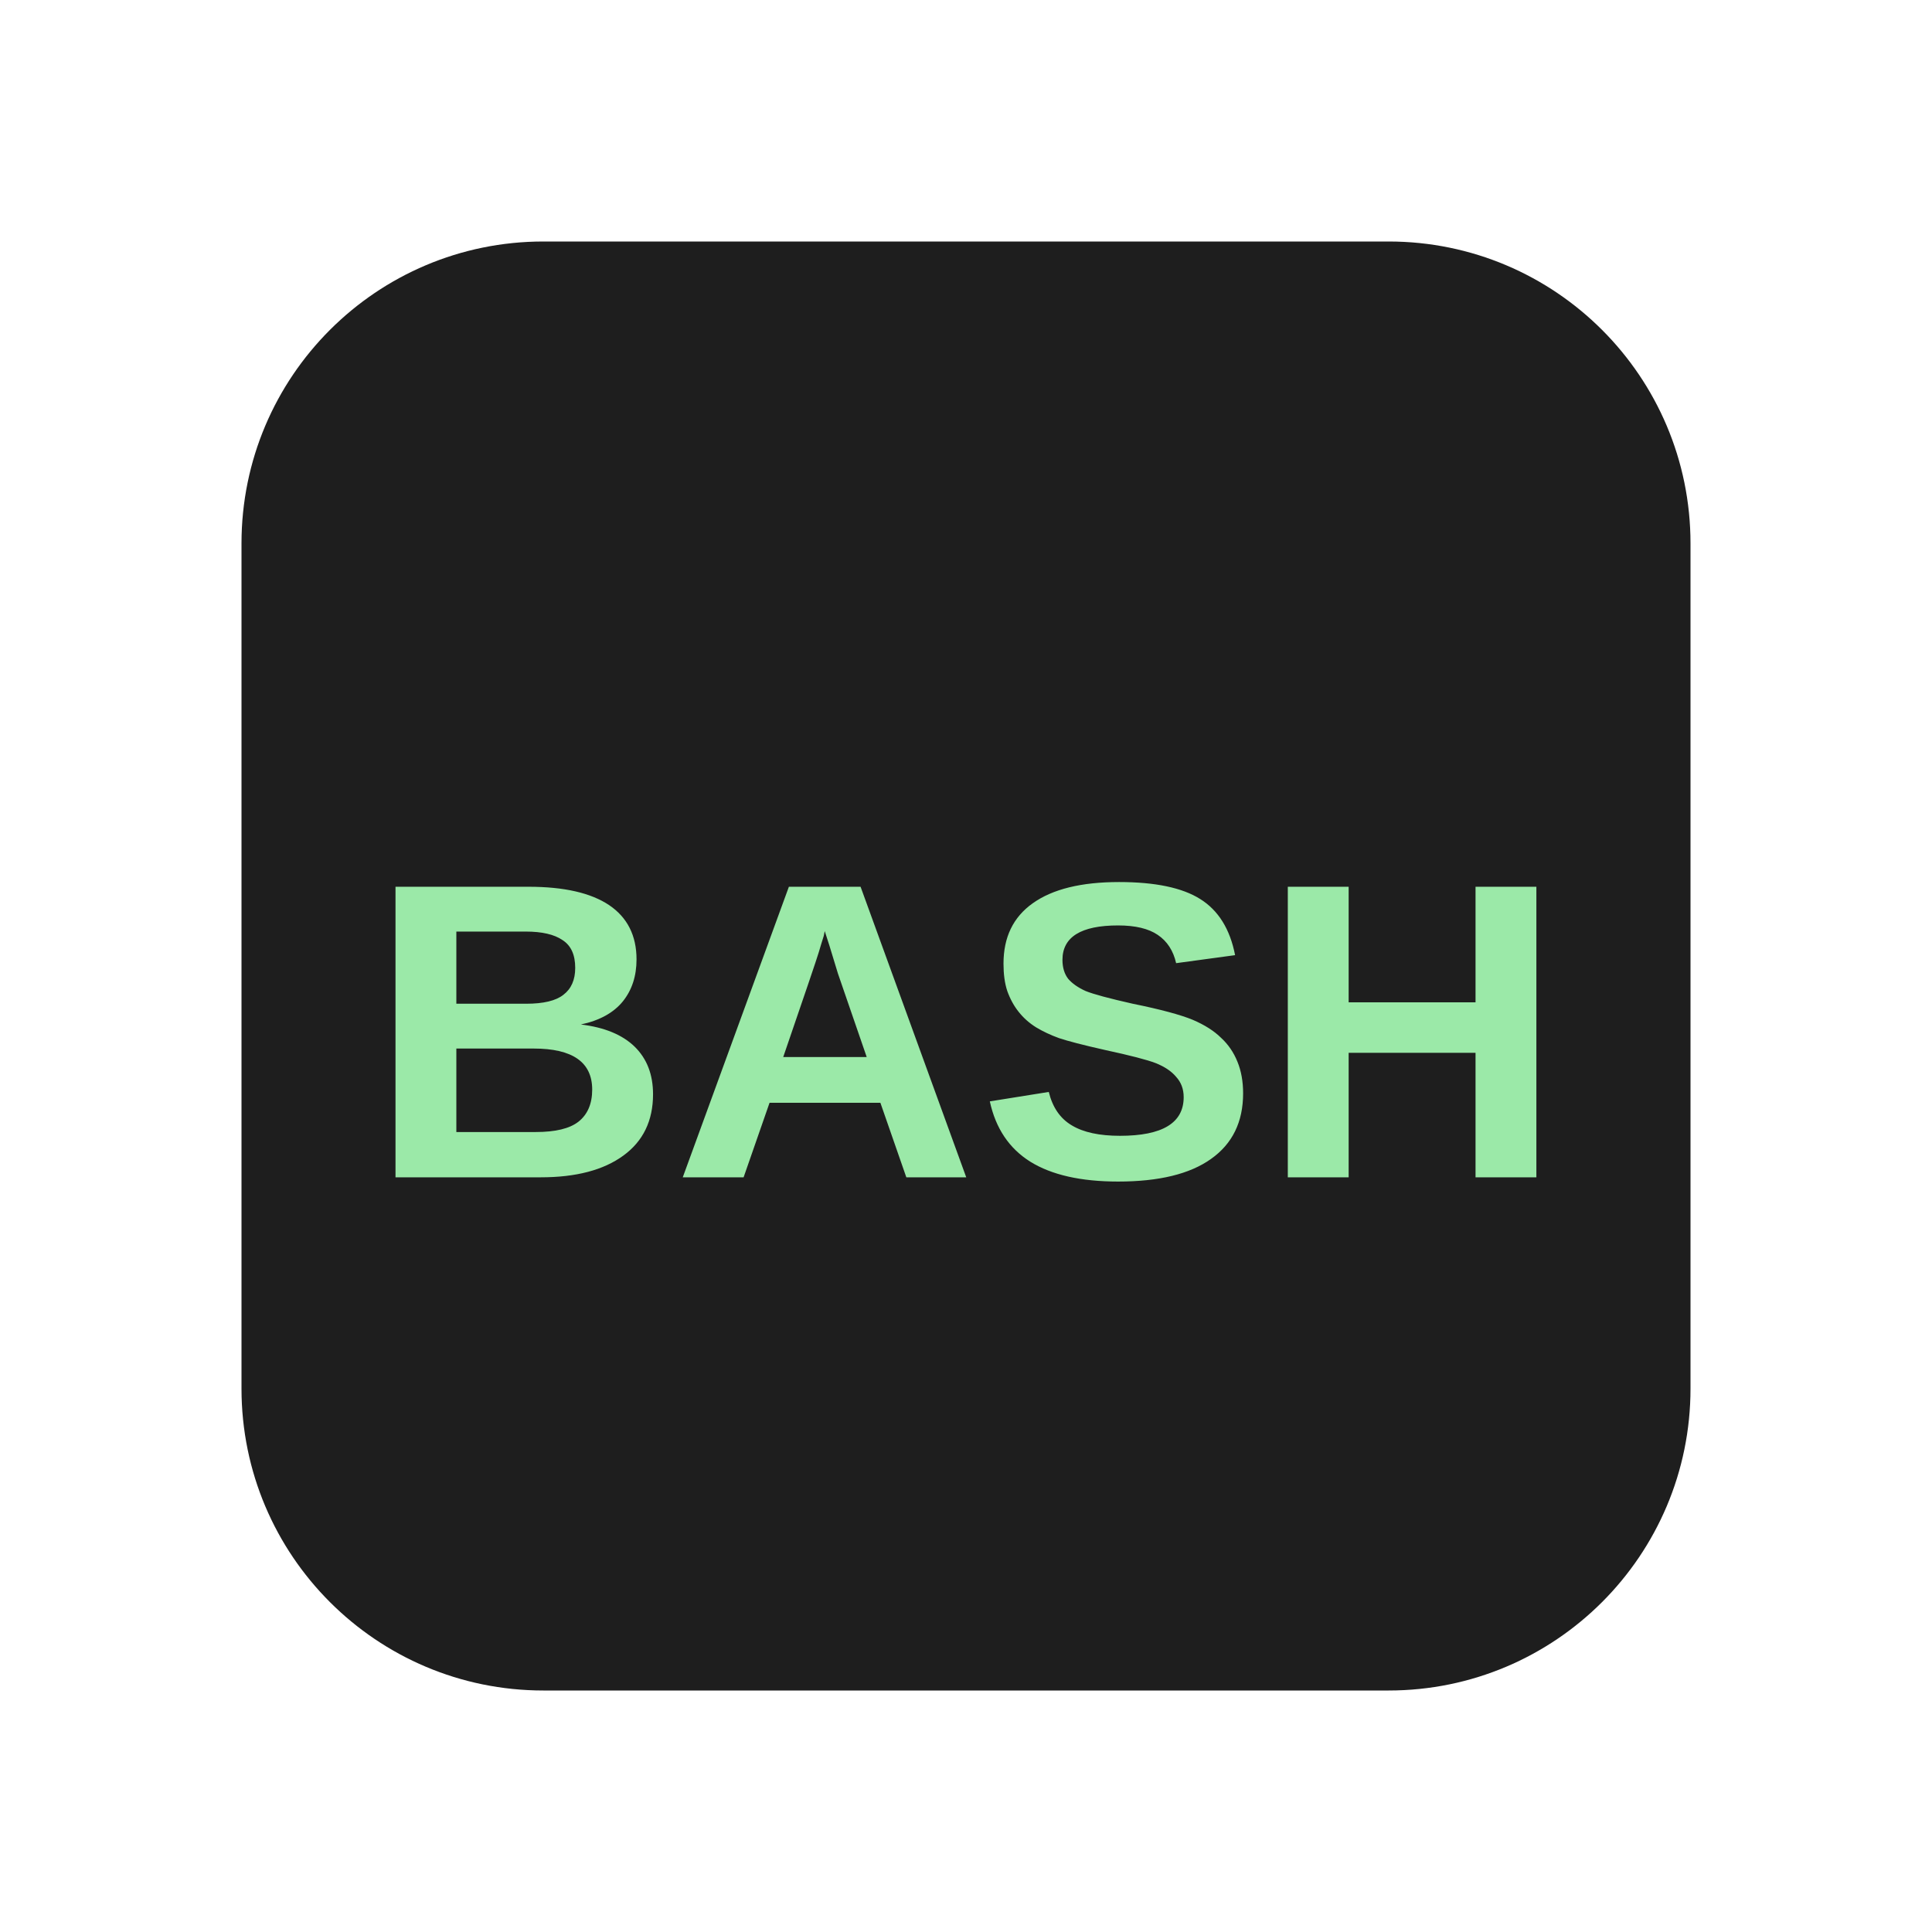
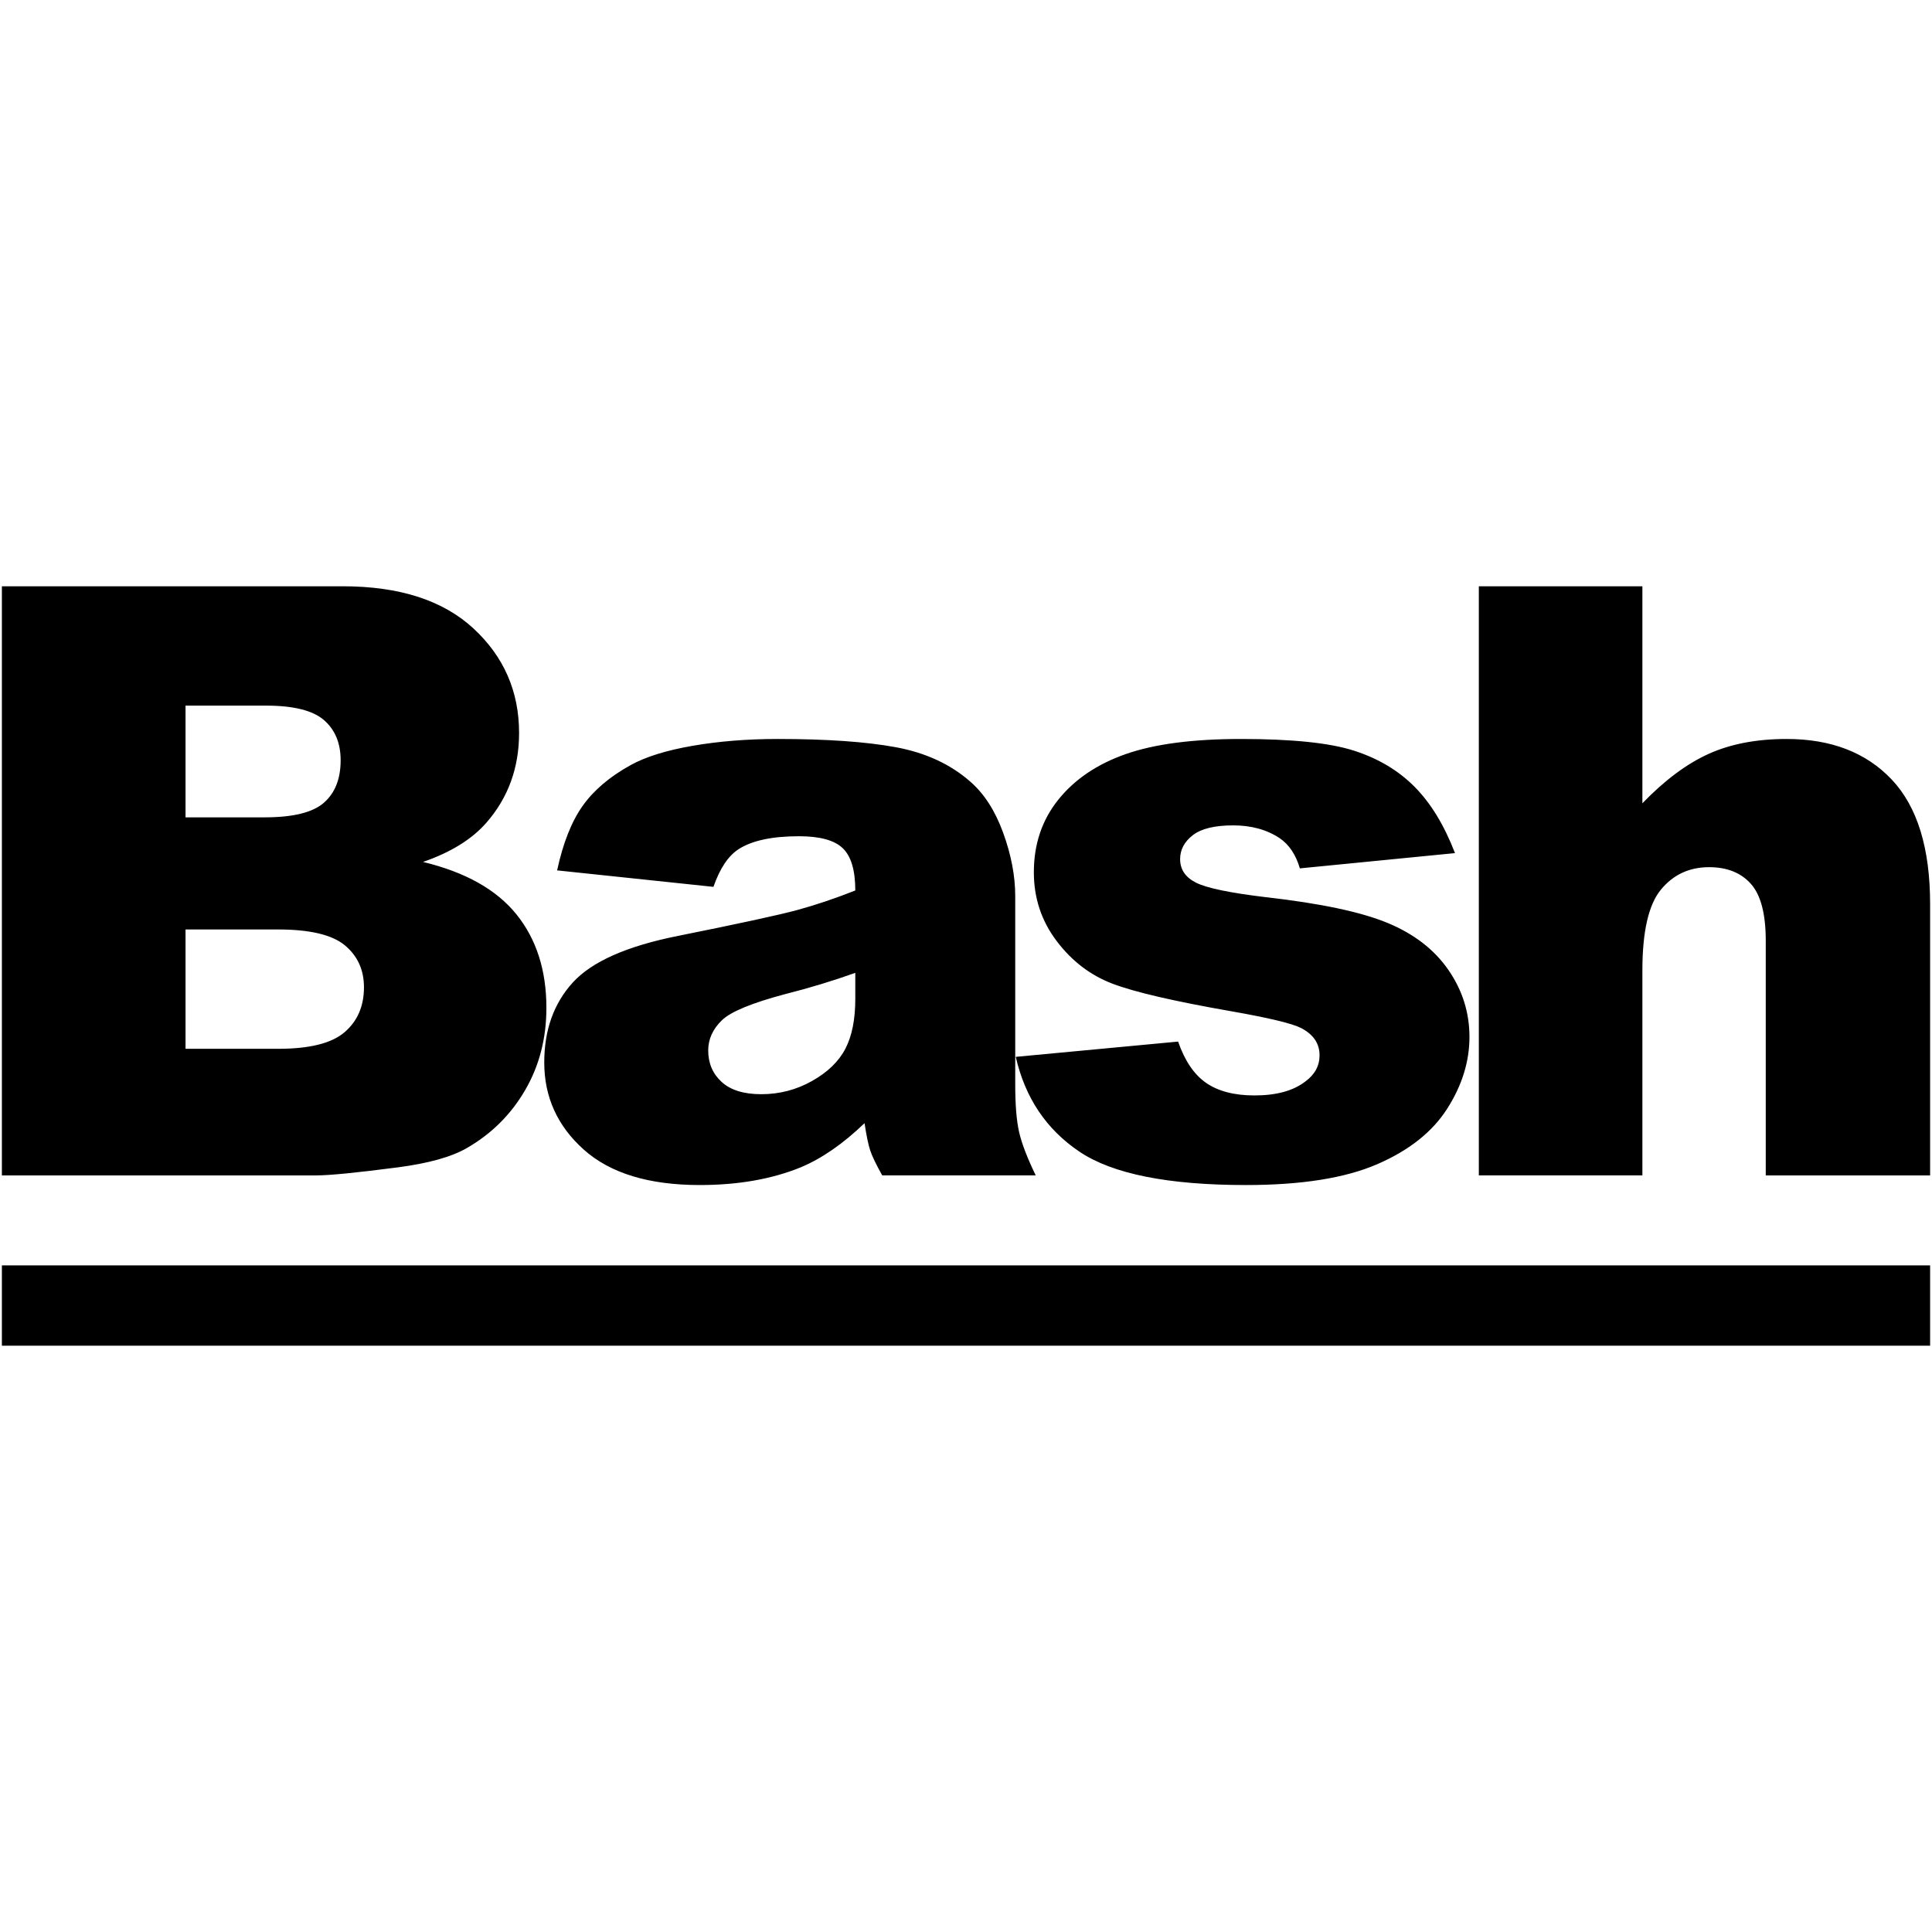
- <svg xmlns="http://www.w3.org/2000/svg" viewBox="0 0 64 64" role="img" aria-label="Bash">
-   <rect x="8" y="8" width="48" height="48" rx="10" fill="#1e1e1e" />
-   <text x="32" y="39" text-anchor="middle" font-family="Arial, sans-serif" font-size="14" font-weight="700" fill="#9be9a8">BASH</text>
+ <svg xmlns="http://www.w3.org/2000/svg" fill="#000000" version="1.1" width="800px" height="800px" viewBox="0 0 512 512" enable-background="new 0 0 512 512" xml:space="preserve">
+   <g id="5151e0c8492e5103c096af88a51f8fd4">
+     <path display="inline" d="M105.399,309.365c8.163-1.066,14.268-2.771,18.314-5.115c6.533-3.76,11.682-8.875,15.445-15.338   c3.764-6.453,5.643-13.734,5.643-21.832c0-9.938-2.645-18.189-7.934-24.76c-5.29-6.562-13.541-11.194-24.76-13.897   c7.386-2.554,12.991-6.03,16.826-10.434c5.751-6.604,8.629-14.517,8.629-23.749c0-11.003-4.03-20.235-12.089-27.688   c-8.059-7.457-19.612-11.183-34.666-11.183H0.5v156.125h83.279C87.33,311.494,94.537,310.783,105.399,309.365z M49.167,186.996   h21.3c7.311,0,12.442,1.281,15.387,3.834c2.948,2.562,4.42,6.113,4.42,10.654c0,4.898-1.472,8.641-4.42,11.236   c-2.944,2.591-8.18,3.884-15.707,3.884H49.167V186.996z M49.167,277.943v-31.626h24.494c8.45,0,14.359,1.401,17.732,4.204   c3.373,2.807,5.061,6.516,5.061,11.127c0,4.975-1.705,8.934-5.115,11.877c-3.406,2.945-9.265,4.418-17.57,4.418H49.167z    M195.776,225.017c3.551-2.275,8.874-3.406,15.973-3.406c5.539,0,9.411,1.065,11.611,3.194c2.2,2.129,3.302,5.855,3.302,11.183   c-5.398,2.129-10.509,3.851-15.337,5.165c-4.828,1.314-15.37,3.605-31.629,6.866c-13.561,2.703-22.859,6.82-27.9,12.359   c-5.044,5.535-7.564,12.6-7.564,21.191c0,9.158,3.497,16.859,10.492,23.105c6.995,6.25,17.233,9.373,30.723,9.373   c10.151,0,19.063-1.564,26.731-4.682c5.61-2.346,11.253-6.246,16.934-11.719c0.495,3.268,0.994,5.662,1.489,7.189   c0.499,1.525,1.563,3.746,3.198,6.658h40.679c-2.271-4.691-3.743-8.539-4.421-11.557c-0.674-3.016-1.011-7.191-1.011-12.514V237.48   c0-5.327-1.064-10.92-3.193-16.775c-2.129-5.855-5.04-10.384-8.732-13.578c-5.257-4.616-11.823-7.647-19.704-9.103   s-18.314-2.188-31.31-2.188c-8.092,0-15.62,0.607-22.577,1.813c-6.957,1.206-12.426,2.911-16.401,5.111   c-5.535,3.053-9.776,6.658-12.725,10.808c-2.944,4.154-5.198,9.852-6.762,17.092l41.427,4.366   C190.773,230.128,193.007,226.792,195.776,225.017z M226.662,264.738c0,5.395-0.869,9.785-2.612,13.154   c-1.738,3.373-4.682,6.229-8.836,8.574c-4.155,2.342-8.646,3.51-13.474,3.51c-4.612,0-8.109-1.08-10.488-3.242   c-2.379-2.172-3.568-4.957-3.568-8.363c0-2.982,1.206-5.643,3.622-7.988c2.341-2.271,7.914-4.574,16.717-6.92   c6.462-1.631,12.675-3.514,18.639-5.648V264.738z M349.695,279.664c0-3.119-1.63-5.531-4.898-7.227   c-2.341-1.207-8.554-2.695-18.634-4.467c-15.05-2.629-25.505-5.057-31.364-7.291c-5.854-2.232-10.791-6.008-14.8-11.331   c-4.013-5.315-6.018-11.378-6.018-18.189c0-7.448,2.162-13.865,6.496-19.254c4.328-5.394,10.292-9.419,17.89-12.076   c7.598-2.662,17.786-3.992,30.565-3.992c13.49,0,23.445,1.031,29.87,3.09s11.785,5.252,16.081,9.585   c4.296,4.329,7.864,10.188,10.704,17.57l-41.106,4.046c-1.065-3.618-2.841-6.28-5.327-7.984c-3.406-2.271-7.523-3.41-12.352-3.41   c-4.898,0-8.467,0.869-10.704,2.603c-2.237,1.738-3.355,3.851-3.355,6.33c0,2.77,1.422,4.857,4.263,6.271   c2.84,1.422,9.016,2.695,18.526,3.834c14.413,1.63,25.134,3.901,32.162,6.803c7.031,2.911,12.408,7.062,16.135,12.451   c3.726,5.389,5.593,11.311,5.593,17.766c0,6.527-1.971,12.875-5.913,19.045c-3.938,6.168-10.151,11.078-18.635,14.734   c-8.483,3.65-20.04,5.477-34.665,5.477c-20.659,0-35.372-2.943-44.143-8.842c-8.767-5.889-14.393-14.268-16.88-25.129l43.024-4.047   c1.775,5.111,4.258,8.766,7.456,10.971c3.193,2.195,7.456,3.301,12.779,3.301c5.822,0,10.33-1.238,13.523-3.725   C348.457,284.738,349.695,282.434,349.695,279.664z M511.5,239.609v71.885h-43.557v-62.196c0-7.099-1.313-12.126-3.942-15.07   c-2.624-2.944-6.316-4.417-11.074-4.417c-5.252,0-9.515,1.988-12.778,5.963c-3.265,3.976-4.899,11.112-4.899,21.404v54.315h-43.344   V155.37h43.344v57.508c5.893-6.104,11.748-10.471,17.57-13.099c5.821-2.628,12.708-3.942,20.663-3.942   c11.785,0,21.067,3.584,27.846,10.754C508.11,213.768,511.5,224.771,511.5,239.609z M0.5,335.338h511v21.293H0.5V335.338z">
+ 
+ </path>
+   </g>
</svg>
